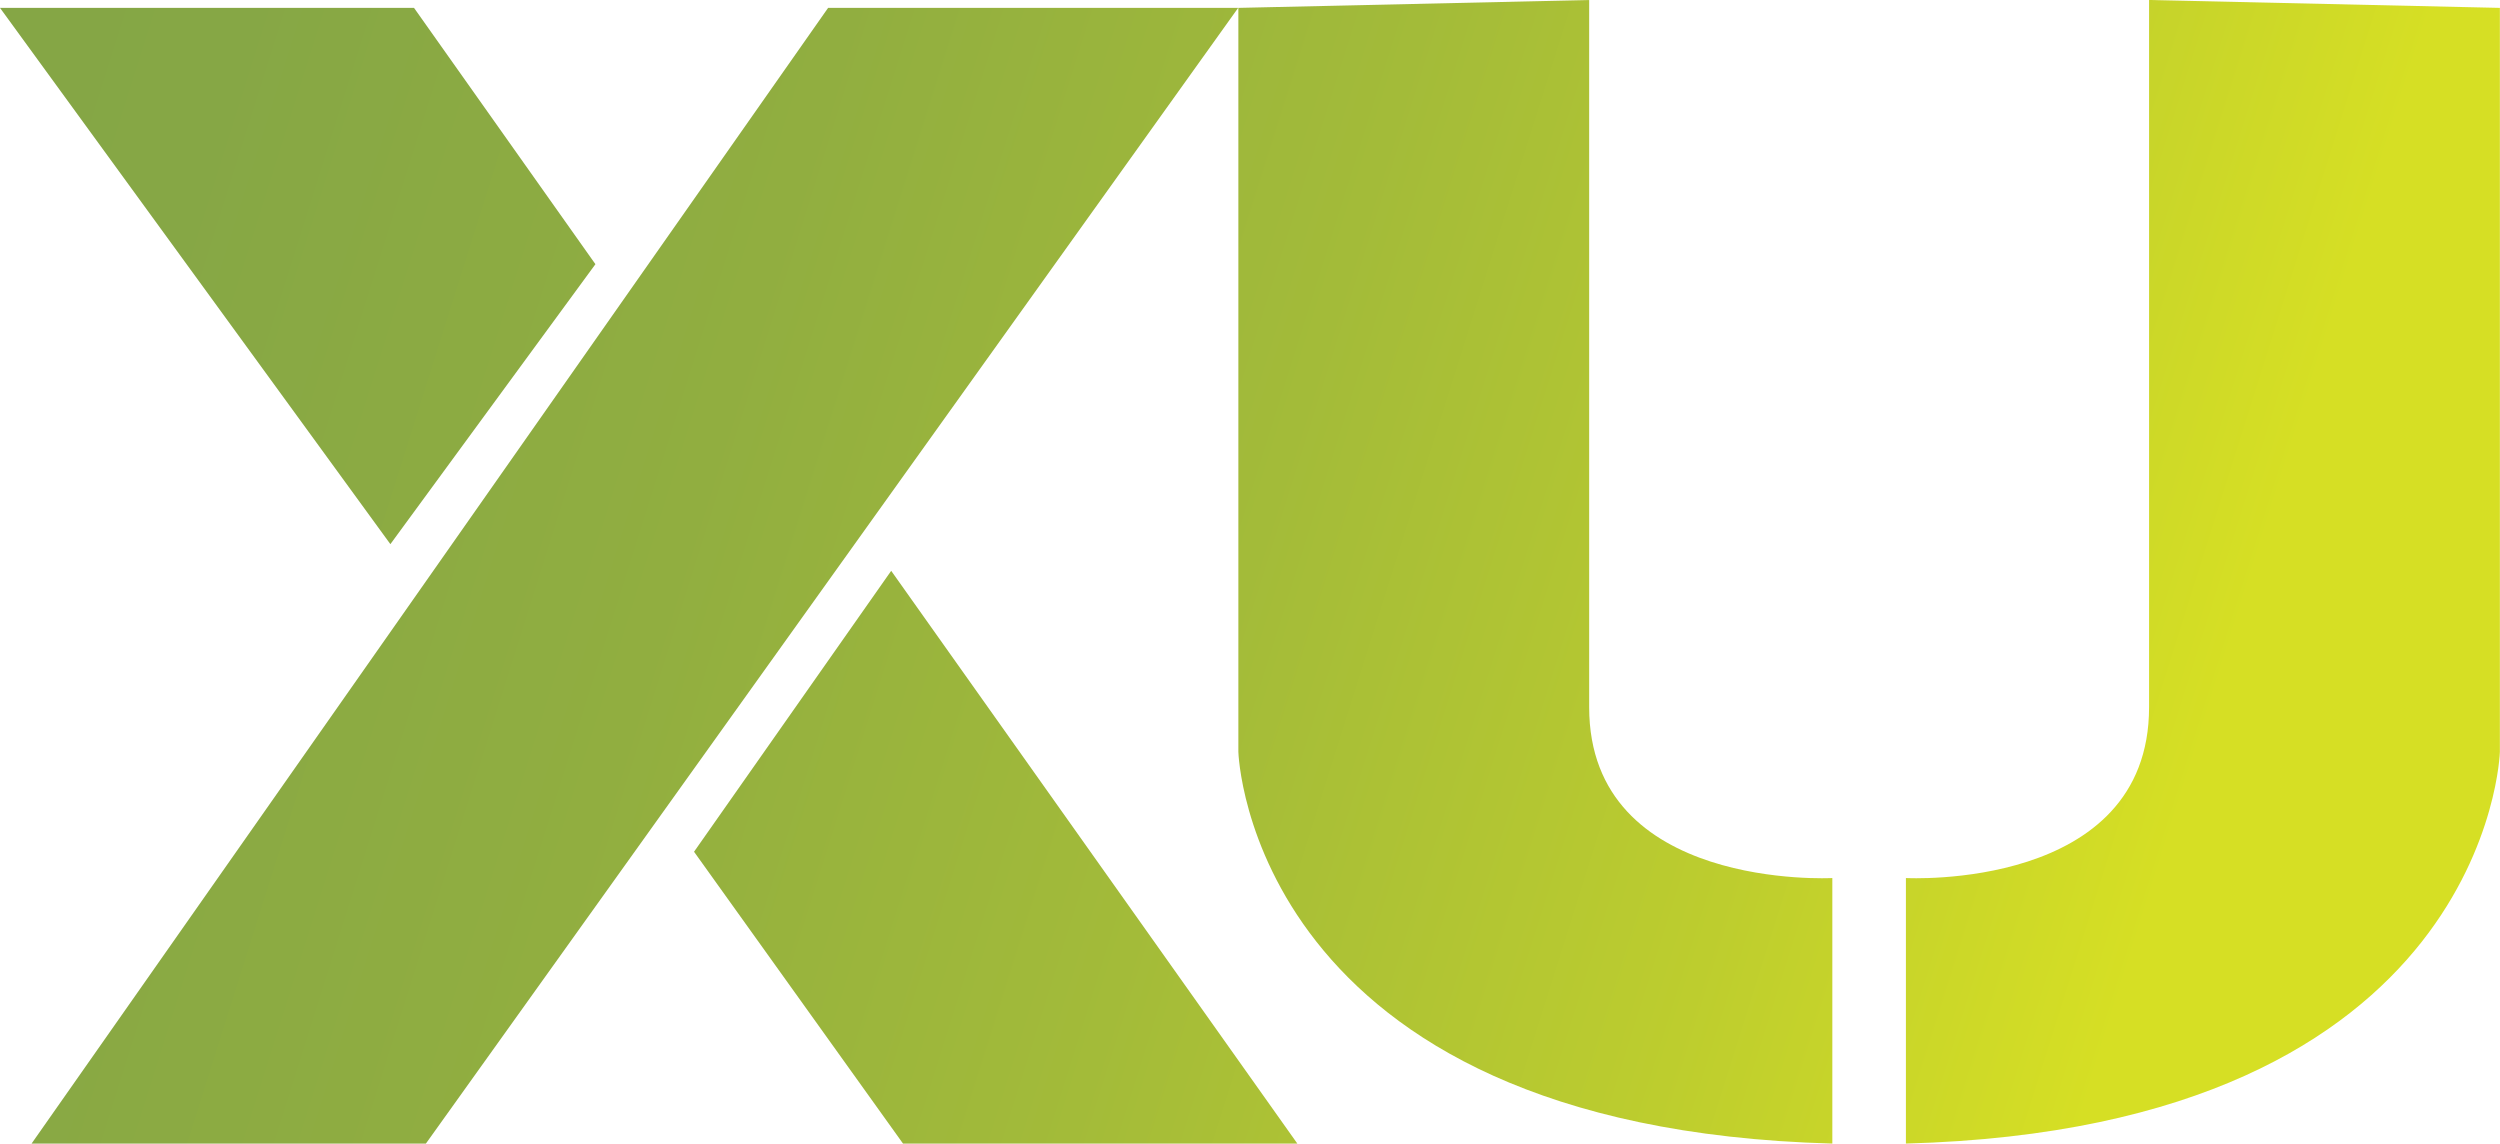
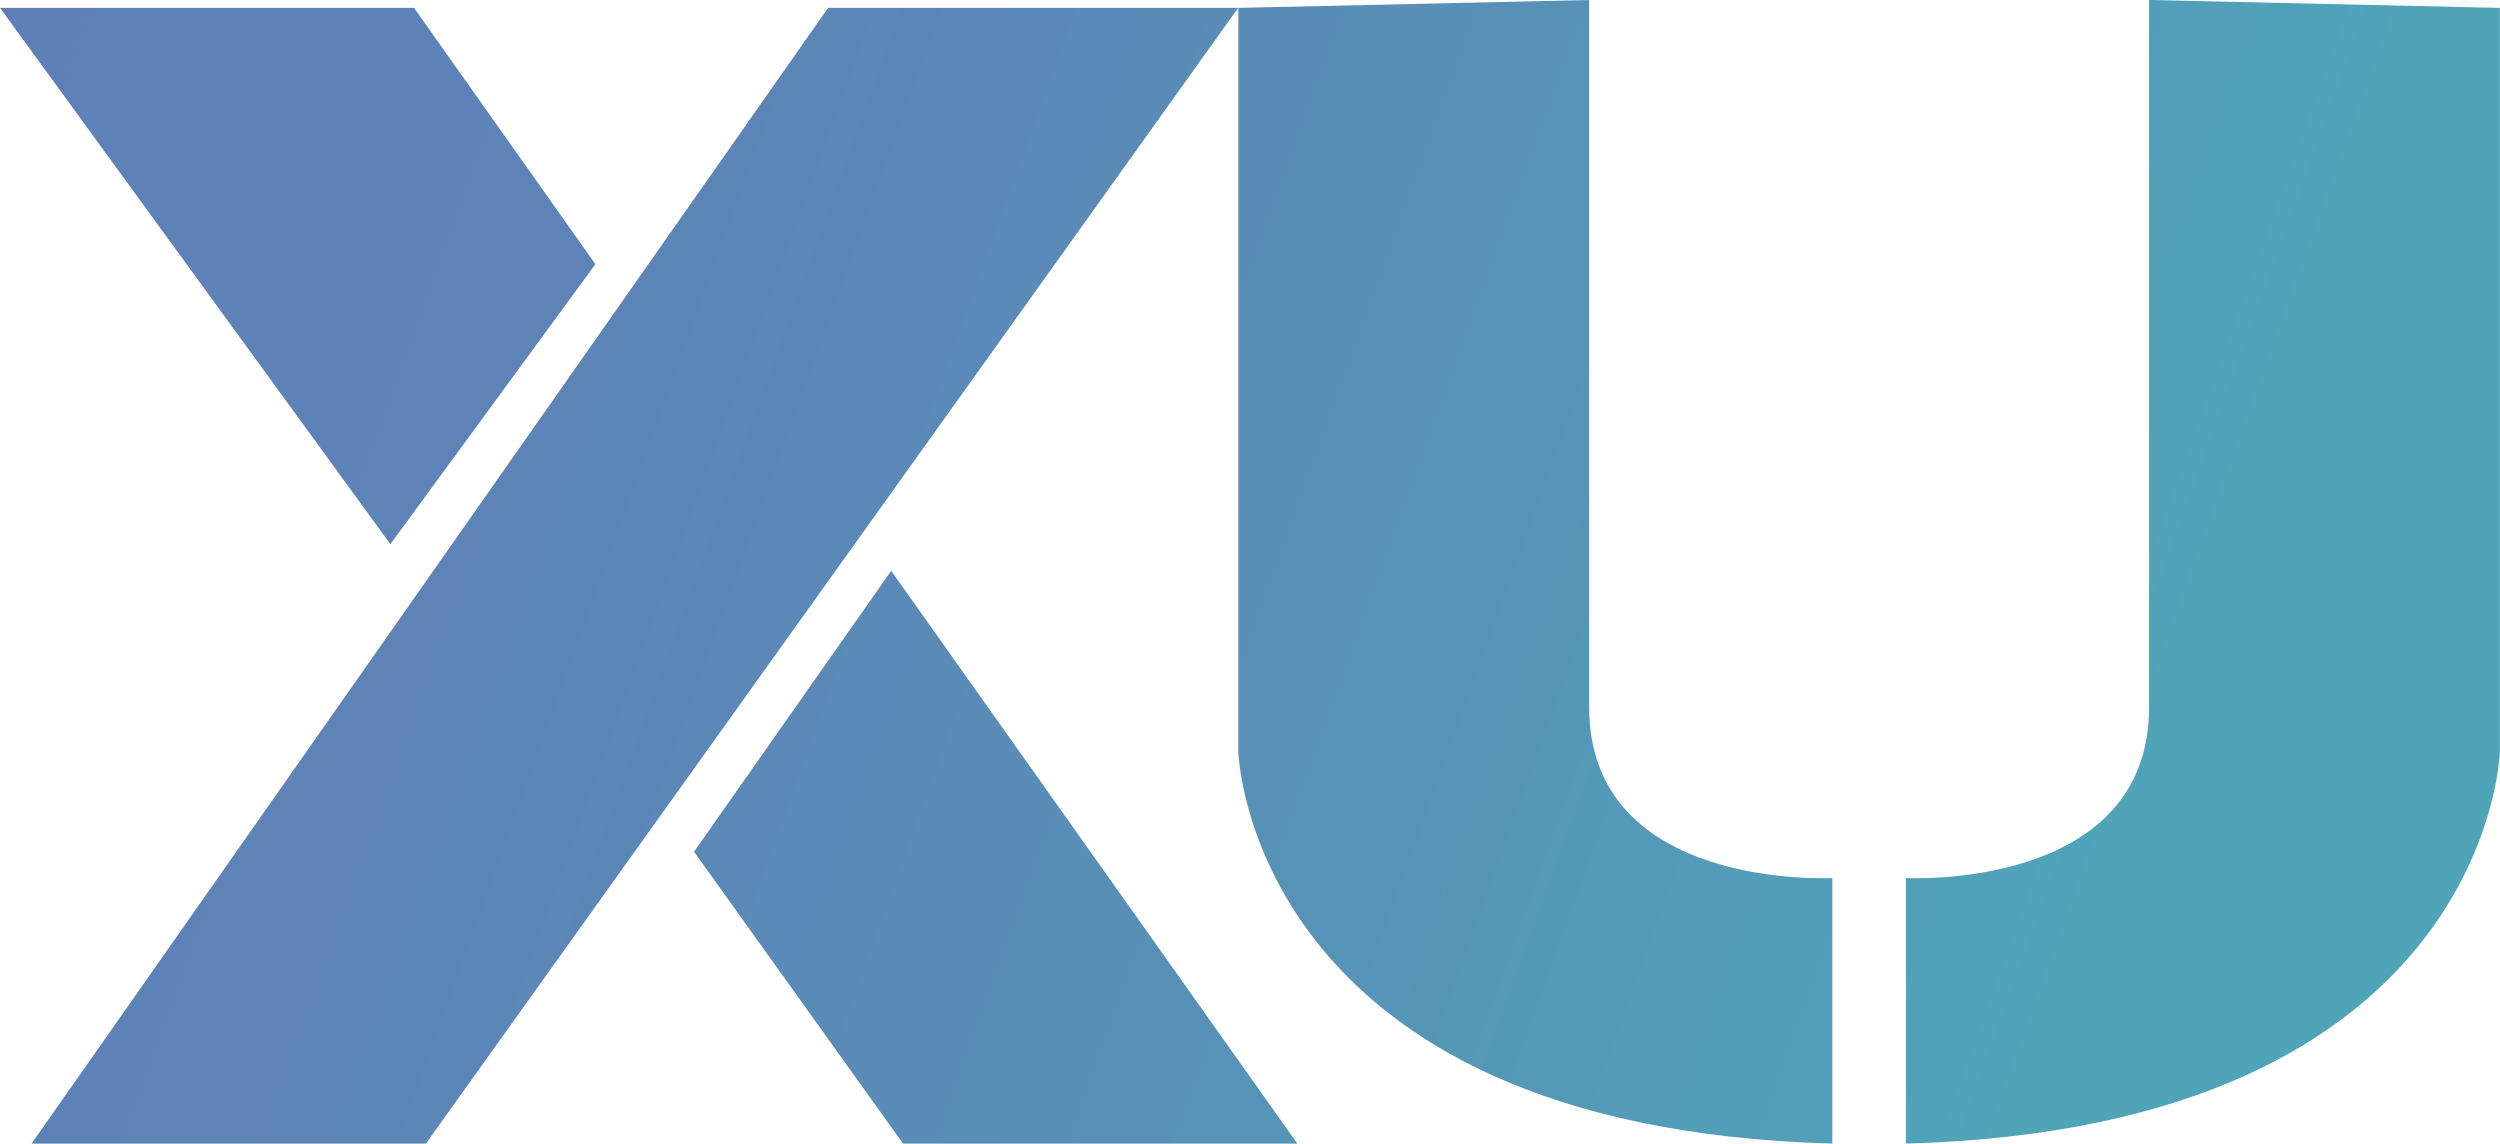
<svg xmlns="http://www.w3.org/2000/svg" xmlns:xlink="http://www.w3.org/1999/xlink" id="Layer_1" data-name="Layer 1" viewBox="0 0 412.48 188.67">
  <defs>
    <style>.cls-1{fill:url(#linear-gradient);}.cls-2{fill:url(#linear-gradient-2);}.cls-3{fill:url(#linear-gradient-3);}.cls-4{fill:url(#linear-gradient-4);}.cls-5{fill:url(#linear-gradient-6);}.cls-6{fill:url(#linear-gradient-7);}</style>
-     <linearGradient id="linear-gradient" x1="-74.36" y1="1.17" x2="358.94" y2="137.8" gradientUnits="userSpaceOnUse">
-       <stop offset="0" stop-color="#82a446" />
-       <stop offset="0.24" stop-color="#86a745" />
-       <stop offset="0.45" stop-color="#91ae40" />
-       <stop offset="0.65" stop-color="#a3bb39" />
-       <stop offset="0.85" stop-color="#bdcd2e" />
-       <stop offset="1" stop-color="#d6df24" />
+     <linearGradient id="linear-gradient" x1="-40.97" y1="6.76" x2="346.13" y2="146.64" gradientUnits="userSpaceOnUse">
+       <stop offset="0" stop-color="#5f7fb7" />
+       <stop offset="0.33" stop-color="#5d83b7" />
+       <stop offset="0.66" stop-color="#5890b7" />
+       <stop offset="1" stop-color="#4fa4b8" />
    </linearGradient>
-     <linearGradient id="linear-gradient-2" x1="-94.48" y1="64.96" x2="338.82" y2="201.59" xlink:href="#linear-gradient" />
-     <linearGradient id="linear-gradient-3" x1="-85.07" y1="35.14" x2="348.23" y2="171.76" xlink:href="#linear-gradient" />
+     <linearGradient id="linear-gradient-2" x1="-62.19" y1="65.47" x2="324.92" y2="205.35" xlink:href="#linear-gradient" />
+     <linearGradient id="linear-gradient-3" x1="-52.34" y1="38.22" x2="334.76" y2="178.1" xlink:href="#linear-gradient" />
    <linearGradient id="linear-gradient-4" x1="304.39" y1="255.19" x2="304.39" y2="255.19" xlink:href="#linear-gradient" />
-     <linearGradient id="linear-gradient-6" x1="-27.67" y1="242.1" x2="405.63" y2="378.73" xlink:href="#linear-gradient" />
-     <linearGradient id="linear-gradient-7" x1="-19.48" y1="216.13" x2="413.82" y2="352.75" xlink:href="#linear-gradient" />
+     <linearGradient id="linear-gradient-6" x1="9.06" y1="240.24" x2="396.17" y2="380.12" xlink:href="#linear-gradient" />
+     <linearGradient id="linear-gradient-7" x1="19.73" y1="210.73" x2="406.84" y2="350.61" xlink:href="#linear-gradient" />
  </defs>
  <polygon class="cls-1" points="0 1.3 68.31 1.3 98.24 43.59 64.41 89.78 0 1.3" />
  <polygon class="cls-2" points="114.51 140.53 147.04 94.18 214.05 188.68 148.99 188.68 114.51 140.53" />
  <polygon class="cls-3" points="5.21 188.68 136.63 1.3 204.29 1.3 70.27 188.68 5.21 188.68" />
  <path class="cls-4" d="M304.39,255.19" transform="translate(-42.19 -255.19)" />
  <path class="cls-4" d="M304.39,255.19" transform="translate(-42.19 -255.19)" />
  <path class="cls-5" d="M304.39,255.19V371.87c0,30.36,40.12,28.19,40.12,28.19v43.81c-96.29-2.6-98-64.63-98-64.63V256.49Z" transform="translate(-42.19 -255.19)" />
  <path class="cls-6" d="M396.77,255.19V371.87c0,30.36-40.12,28.19-40.12,28.19v43.81c96.29-2.6,98-64.63,98-64.63V256.49Z" transform="translate(-42.19 -255.19)" />
</svg>
